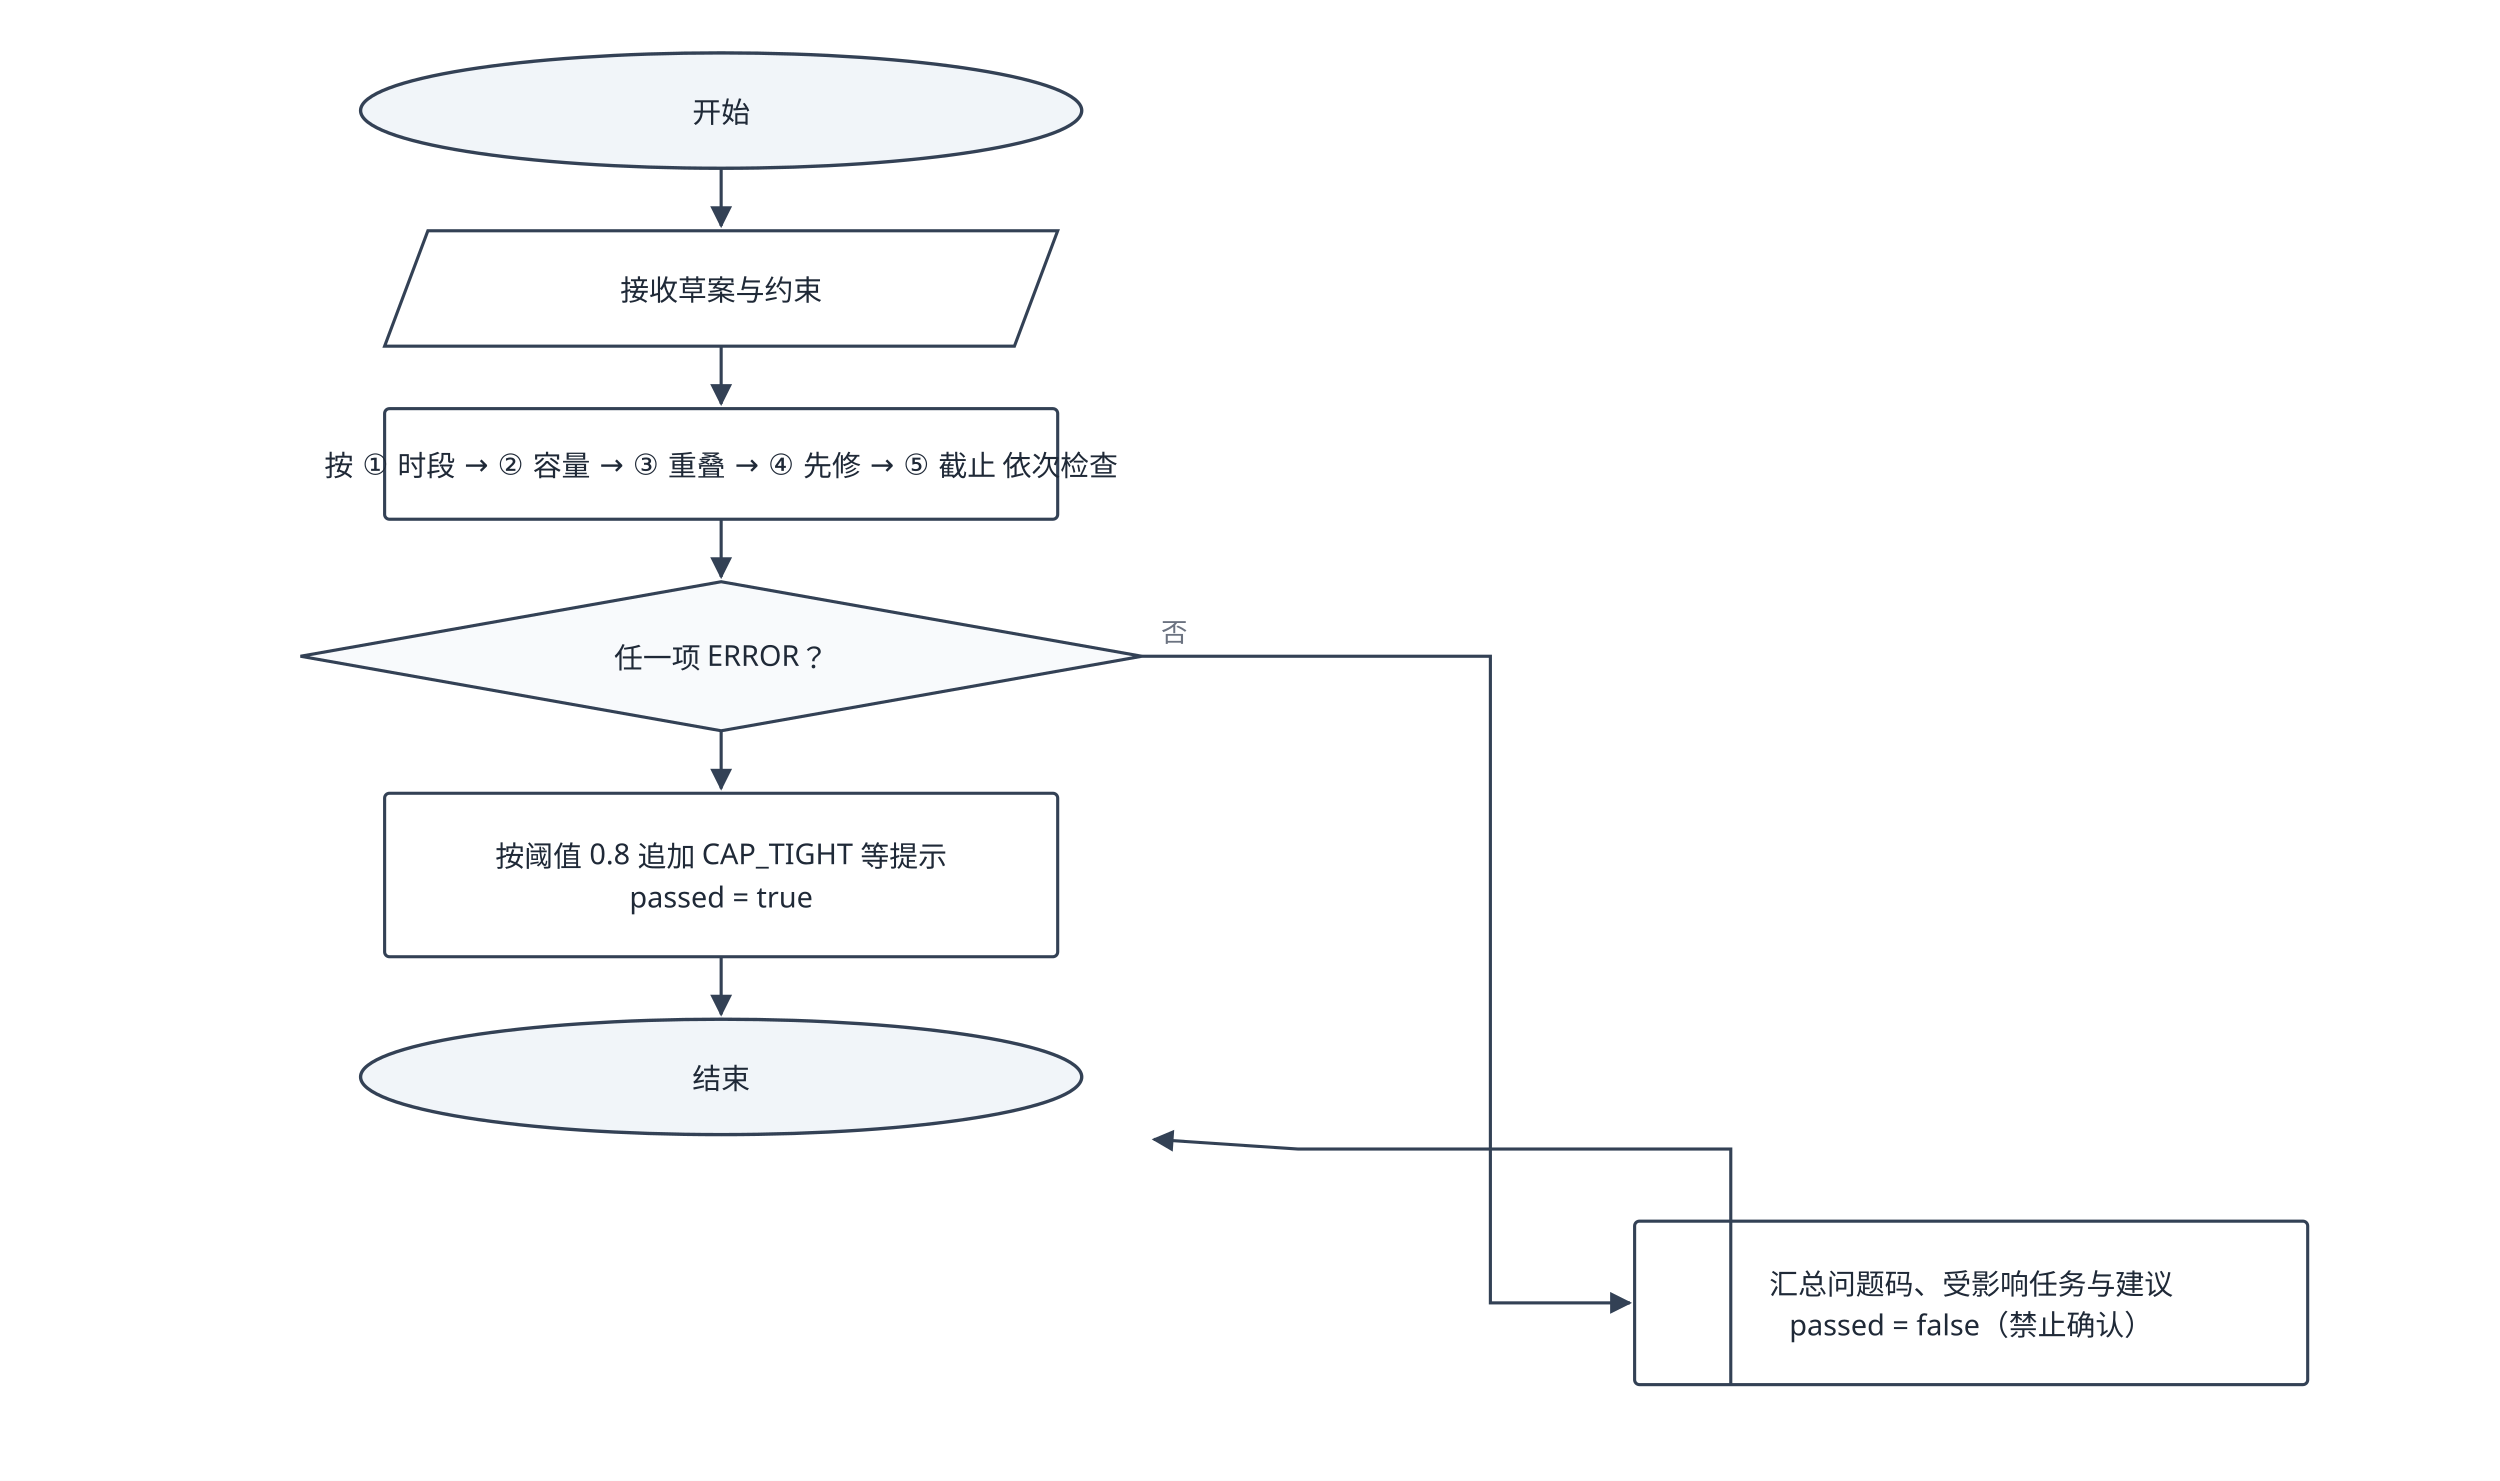
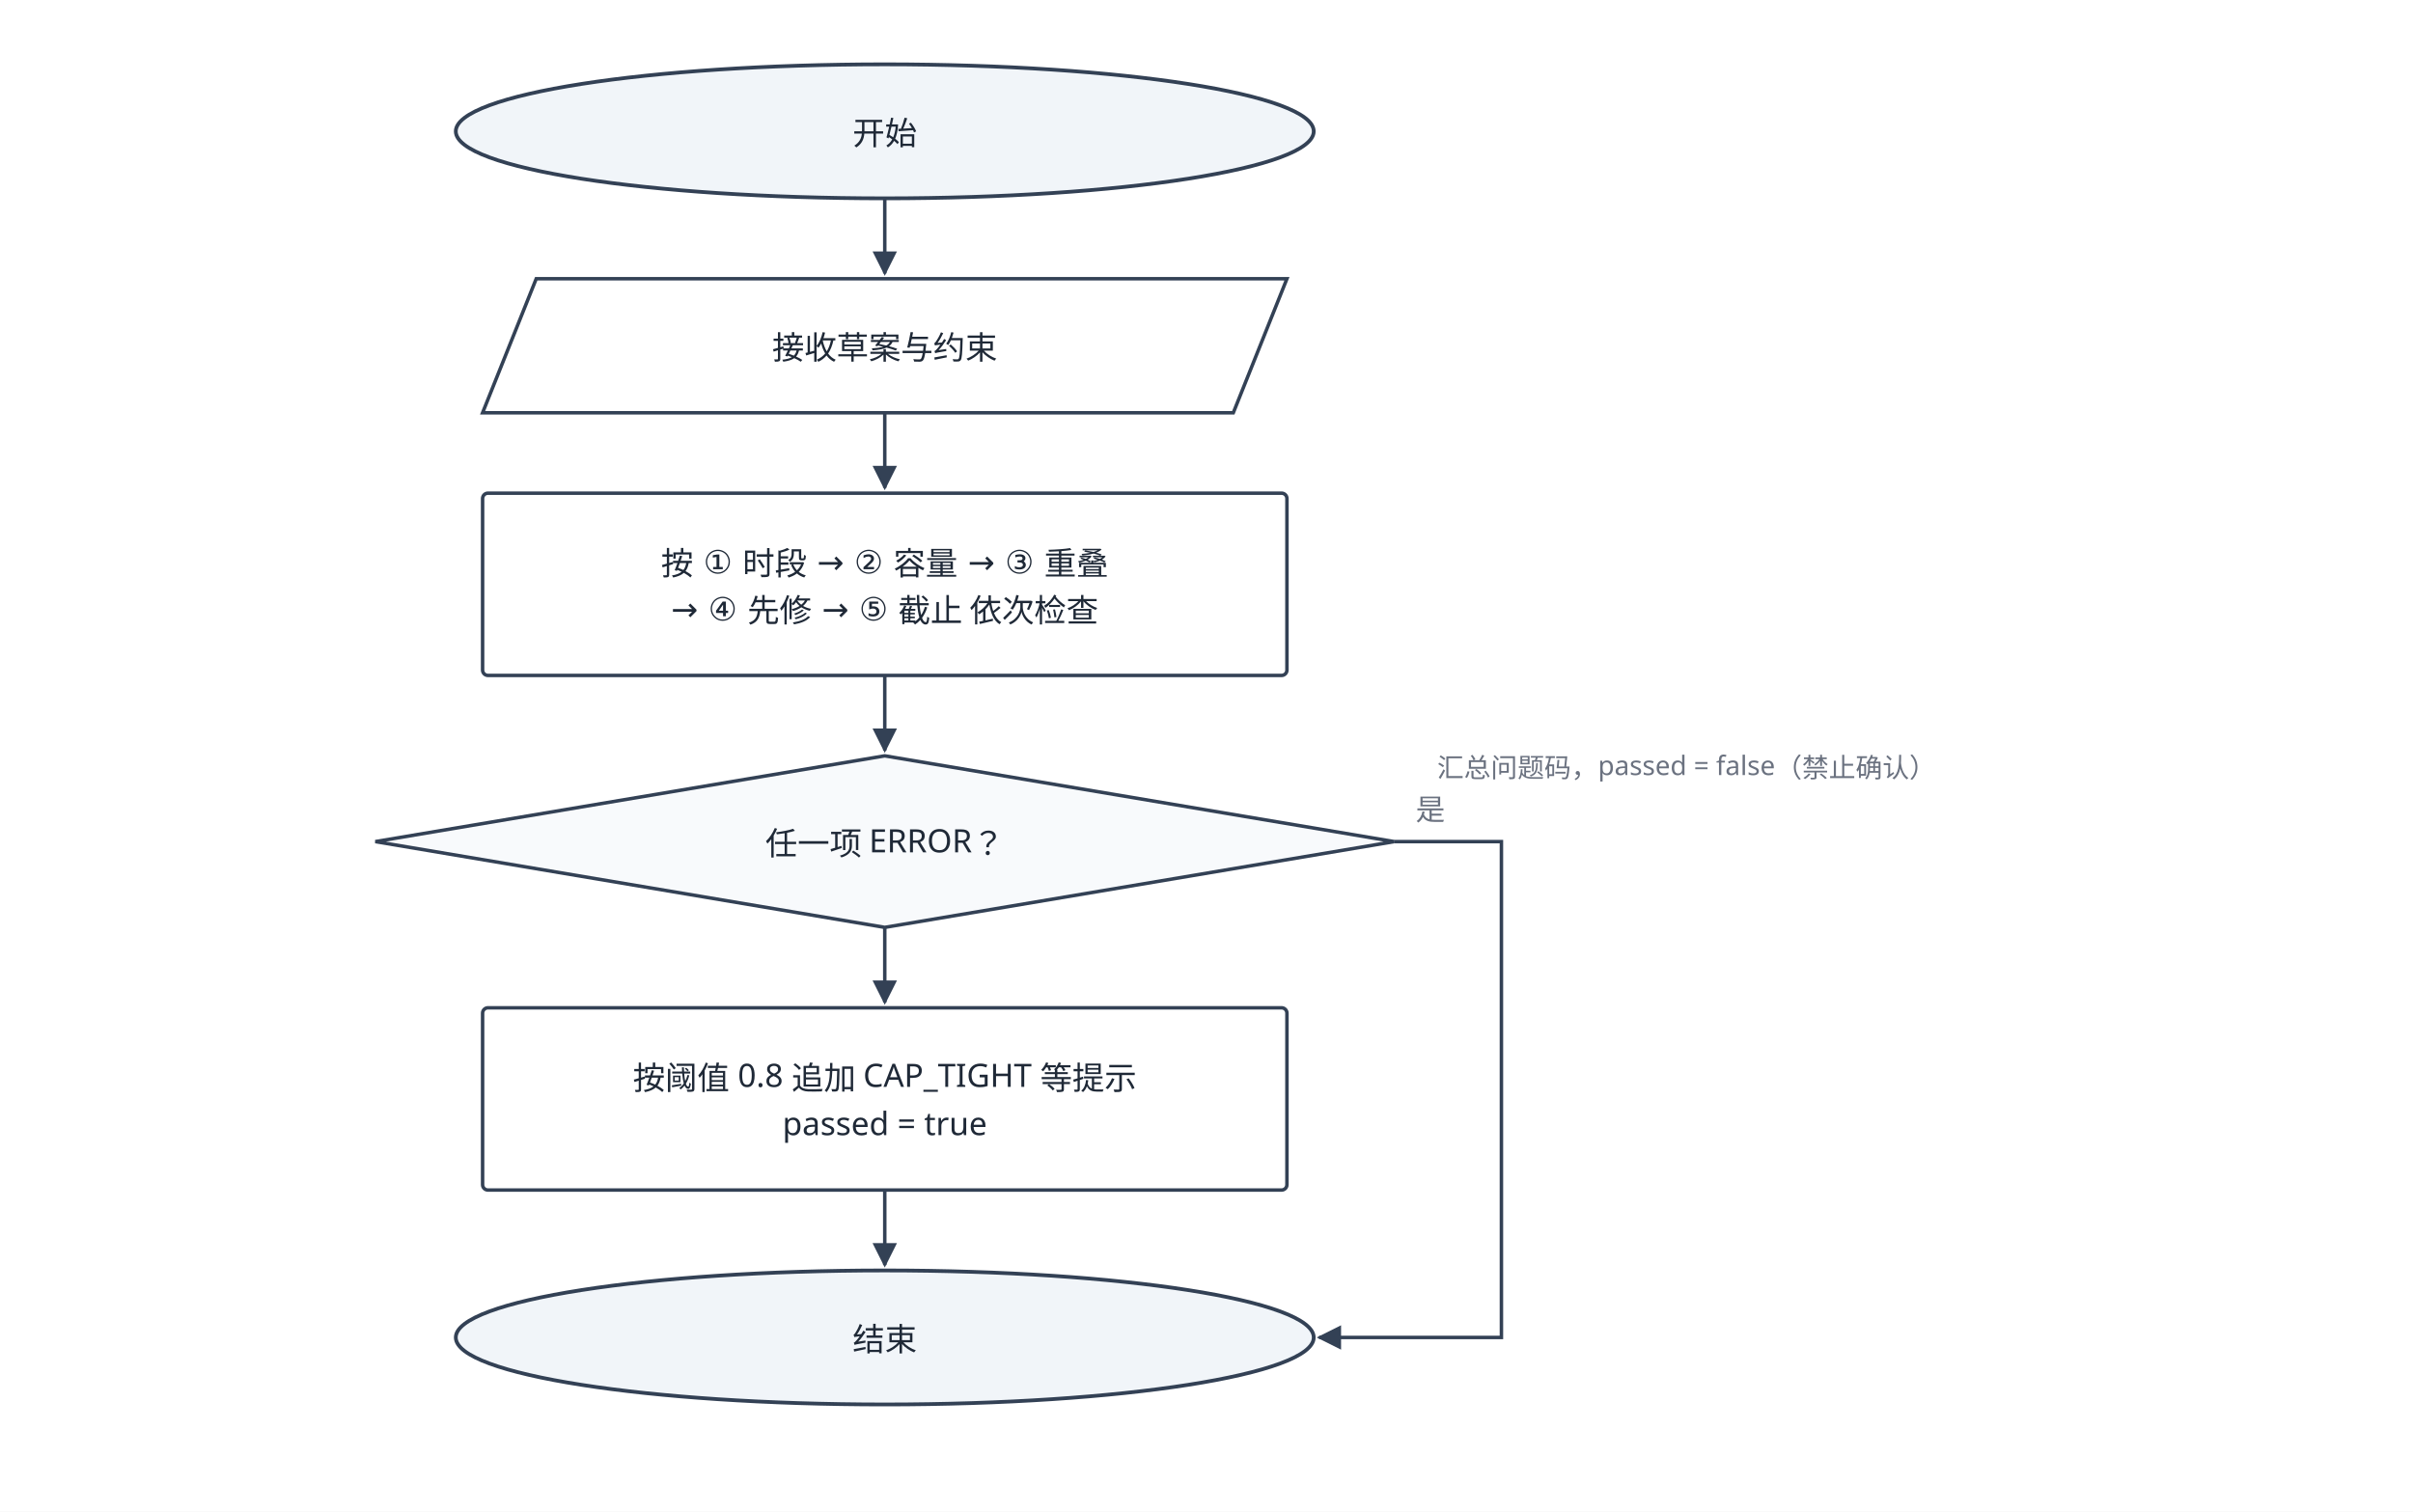
- <svg xmlns="http://www.w3.org/2000/svg" width="1040" height="616" viewBox="0 0 1040 616">
-   <rect width="1040" height="616" fill="#ffffff" />
+ <svg xmlns="http://www.w3.org/2000/svg" width="900" height="564" viewBox="0 0 900 564">
+   <rect width="900" height="564" fill="#ffffff" />
  <defs>
    <marker id="a" viewBox="0 0 10 10" refX="9" refY="5" markerWidth="7" markerHeight="7" orient="auto-start-reverse">
      <path d="M 0 0 L 10 5 L 0 10 z" fill="#334155" />
    </marker>
  </defs>
-   <ellipse cx="300" cy="46.0" rx="150" ry="24.0" fill="#f1f5f9" stroke="#334155" stroke-width="1.4" />
-   <text x="300.0" y="51.0" font-family="Microsoft YaHei, SimHei, sans-serif" font-size="12" fill="#1f2937" text-anchor="middle">开始</text>
-   <path d="M 178.0 96 L 440.0 96 L 422.0 144 L 160.0 144 Z" fill="#ffffff" stroke="#334155" stroke-width="1.3" />
-   <text x="300.0" y="125.0" font-family="Microsoft YaHei, SimHei, sans-serif" font-size="12" fill="#1f2937" text-anchor="middle">接收草案与约束</text>
-   <rect x="160.0" y="170" width="280" height="46" rx="2" fill="#ffffff" stroke="#334155" stroke-width="1.3" />
-   <text x="300.0" y="198.0" font-family="Microsoft YaHei, SimHei, sans-serif" font-size="12" fill="#1f2937" text-anchor="middle">按 ① 时段 → ② 容量 → ③ 重叠 → ④ 先修 → ⑤ 截止 依次检查</text>
-   <path d="M 300 242.0 L 475.0 273.0 L 300 304.0 L 125.0 273.0 Z" fill="#f8fafc" stroke="#334155" stroke-width="1.3" />
-   <text x="300.0" y="278.0" font-family="Microsoft YaHei, SimHei, sans-serif" font-size="12" fill="#1f2937" text-anchor="middle">任一项 ERROR？</text>
-   <rect x="160.0" y="330" width="280" height="68" rx="2" fill="#ffffff" stroke="#334155" stroke-width="1.3" />
-   <text x="300.0" y="360.5" font-family="Microsoft YaHei, SimHei, sans-serif" font-size="12" fill="#1f2937" text-anchor="middle">按阈值 0.8 追加 CAP_TIGHT 等提示</text>
-   <text x="300.0" y="377.5" font-family="Microsoft YaHei, SimHei, sans-serif" font-size="12" fill="#1f2937" text-anchor="middle">passed = true</text>
-   <ellipse cx="300" cy="448.0" rx="150" ry="24.0" fill="#f1f5f9" stroke="#334155" stroke-width="1.4" />
-   <text x="300.0" y="453.0" font-family="Microsoft YaHei, SimHei, sans-serif" font-size="12" fill="#1f2937" text-anchor="middle">结束</text>
-   <rect x="680.0" y="508" width="280" height="68" rx="2" fill="#ffffff" stroke="#334155" stroke-width="1.3" />
-   <text x="820.0" y="538.5" font-family="Microsoft YaHei, SimHei, sans-serif" font-size="12" fill="#1f2937" text-anchor="middle">汇总问题码、受影响任务与建议</text>
-   <text x="820.0" y="555.5" font-family="Microsoft YaHei, SimHei, sans-serif" font-size="12" fill="#1f2937" text-anchor="middle">passed = false（禁止确认）</text>
-   <path d="M 300 70.0 L 300 94.0" fill="none" stroke="#334155" stroke-width="1.3" marker-end="url(#a)" />
-   <path d="M 300 144.0 L 300 168.0" fill="none" stroke="#334155" stroke-width="1.3" marker-end="url(#a)" />
-   <path d="M 300 216.0 L 300 240.0" fill="none" stroke="#334155" stroke-width="1.3" marker-end="url(#a)" />
-   <path d="M 300 304.0 L 300 328.0" fill="none" stroke="#334155" stroke-width="1.3" marker-end="url(#a)" />
-   <path d="M 300 398.0 L 300 422.0" fill="none" stroke="#334155" stroke-width="1.3" marker-end="url(#a)" />
-   <text x="483.0" y="267.0" font-family="Microsoft YaHei, SimHei, sans-serif" font-size="11" fill="#6b7280" text-anchor="start">否</text>
-   <path d="M 475 273.0 L 620 273.0 L 620 542.0 L 678.0 542.0" fill="none" stroke="#334155" stroke-width="1.3" marker-end="url(#a)" />
-   <path d="M 720 576.0 L 720 478.0 L 540 478.0 L 480.0 474.0" fill="none" stroke="#334155" stroke-width="1.3" marker-end="url(#a)" />
+   <ellipse cx="330" cy="49.0" rx="160" ry="25.0" fill="#f1f5f9" stroke="#334155" stroke-width="1.4" />
+   <text x="330.0" y="54.0" font-family="Microsoft YaHei, SimHei, sans-serif" font-size="12" fill="#1f2937" text-anchor="middle">开始</text>
+   <path d="M 200.0 104 L 480.0 104 L 460.0 154 L 180.0 154 Z" fill="#ffffff" stroke="#334155" stroke-width="1.3" />
+   <text x="330.0" y="134.0" font-family="Microsoft YaHei, SimHei, sans-serif" font-size="12" fill="#1f2937" text-anchor="middle">接收草案与约束</text>
+   <rect x="180.0" y="184" width="300" height="68" rx="2" fill="#ffffff" stroke="#334155" stroke-width="1.3" />
+   <text x="330.0" y="214.5" font-family="Microsoft YaHei, SimHei, sans-serif" font-size="12" fill="#1f2937" text-anchor="middle">按 ① 时段 → ② 容量 → ③ 重叠</text>
+   <text x="330.0" y="231.5" font-family="Microsoft YaHei, SimHei, sans-serif" font-size="12" fill="#1f2937" text-anchor="middle">→ ④ 先修 → ⑤ 截止 依次检查</text>
+   <path d="M 330 282.0 L 520.0 314.0 L 330 346.0 L 140.0 314.0 Z" fill="#f8fafc" stroke="#334155" stroke-width="1.3" />
+   <text x="330.0" y="319.0" font-family="Microsoft YaHei, SimHei, sans-serif" font-size="12" fill="#1f2937" text-anchor="middle">任一项 ERROR？</text>
+   <rect x="180.0" y="376" width="300" height="68" rx="2" fill="#ffffff" stroke="#334155" stroke-width="1.3" />
+   <text x="330.0" y="406.5" font-family="Microsoft YaHei, SimHei, sans-serif" font-size="12" fill="#1f2937" text-anchor="middle">按阈值 0.8 追加 CAP_TIGHT 等提示</text>
+   <text x="330.0" y="423.5" font-family="Microsoft YaHei, SimHei, sans-serif" font-size="12" fill="#1f2937" text-anchor="middle">passed = true</text>
+   <ellipse cx="330" cy="499.0" rx="160" ry="25.0" fill="#f1f5f9" stroke="#334155" stroke-width="1.4" />
+   <text x="330.0" y="504.0" font-family="Microsoft YaHei, SimHei, sans-serif" font-size="12" fill="#1f2937" text-anchor="middle">结束</text>
+   <path d="M 330 74.0 L 330 102.0" fill="none" stroke="#334155" stroke-width="1.3" marker-end="url(#a)" />
+   <path d="M 330 154.0 L 330 182.0" fill="none" stroke="#334155" stroke-width="1.3" marker-end="url(#a)" />
+   <path d="M 330 252.0 L 330 280.0" fill="none" stroke="#334155" stroke-width="1.3" marker-end="url(#a)" />
+   <path d="M 330 346.0 L 330 374.0" fill="none" stroke="#334155" stroke-width="1.3" marker-end="url(#a)" />
+   <path d="M 330 444.0 L 330 472.0" fill="none" stroke="#334155" stroke-width="1.3" marker-end="url(#a)" />
+   <text x="528.0" y="306.0" font-family="Microsoft YaHei, SimHei, sans-serif" font-size="11" fill="#6b7280" text-anchor="start">是</text>
+   <path d="M 520 314.0 L 560 314.0 L 560 499.0 L 492.0 499.0" fill="none" stroke="#334155" stroke-width="1.3" marker-end="url(#a)" />
+   <text x="536.0" y="290.0" font-family="Microsoft YaHei, SimHei, sans-serif" font-size="10" fill="#6b7280" text-anchor="start">汇总问题码，passed = false（禁止确认）</text>
</svg>
